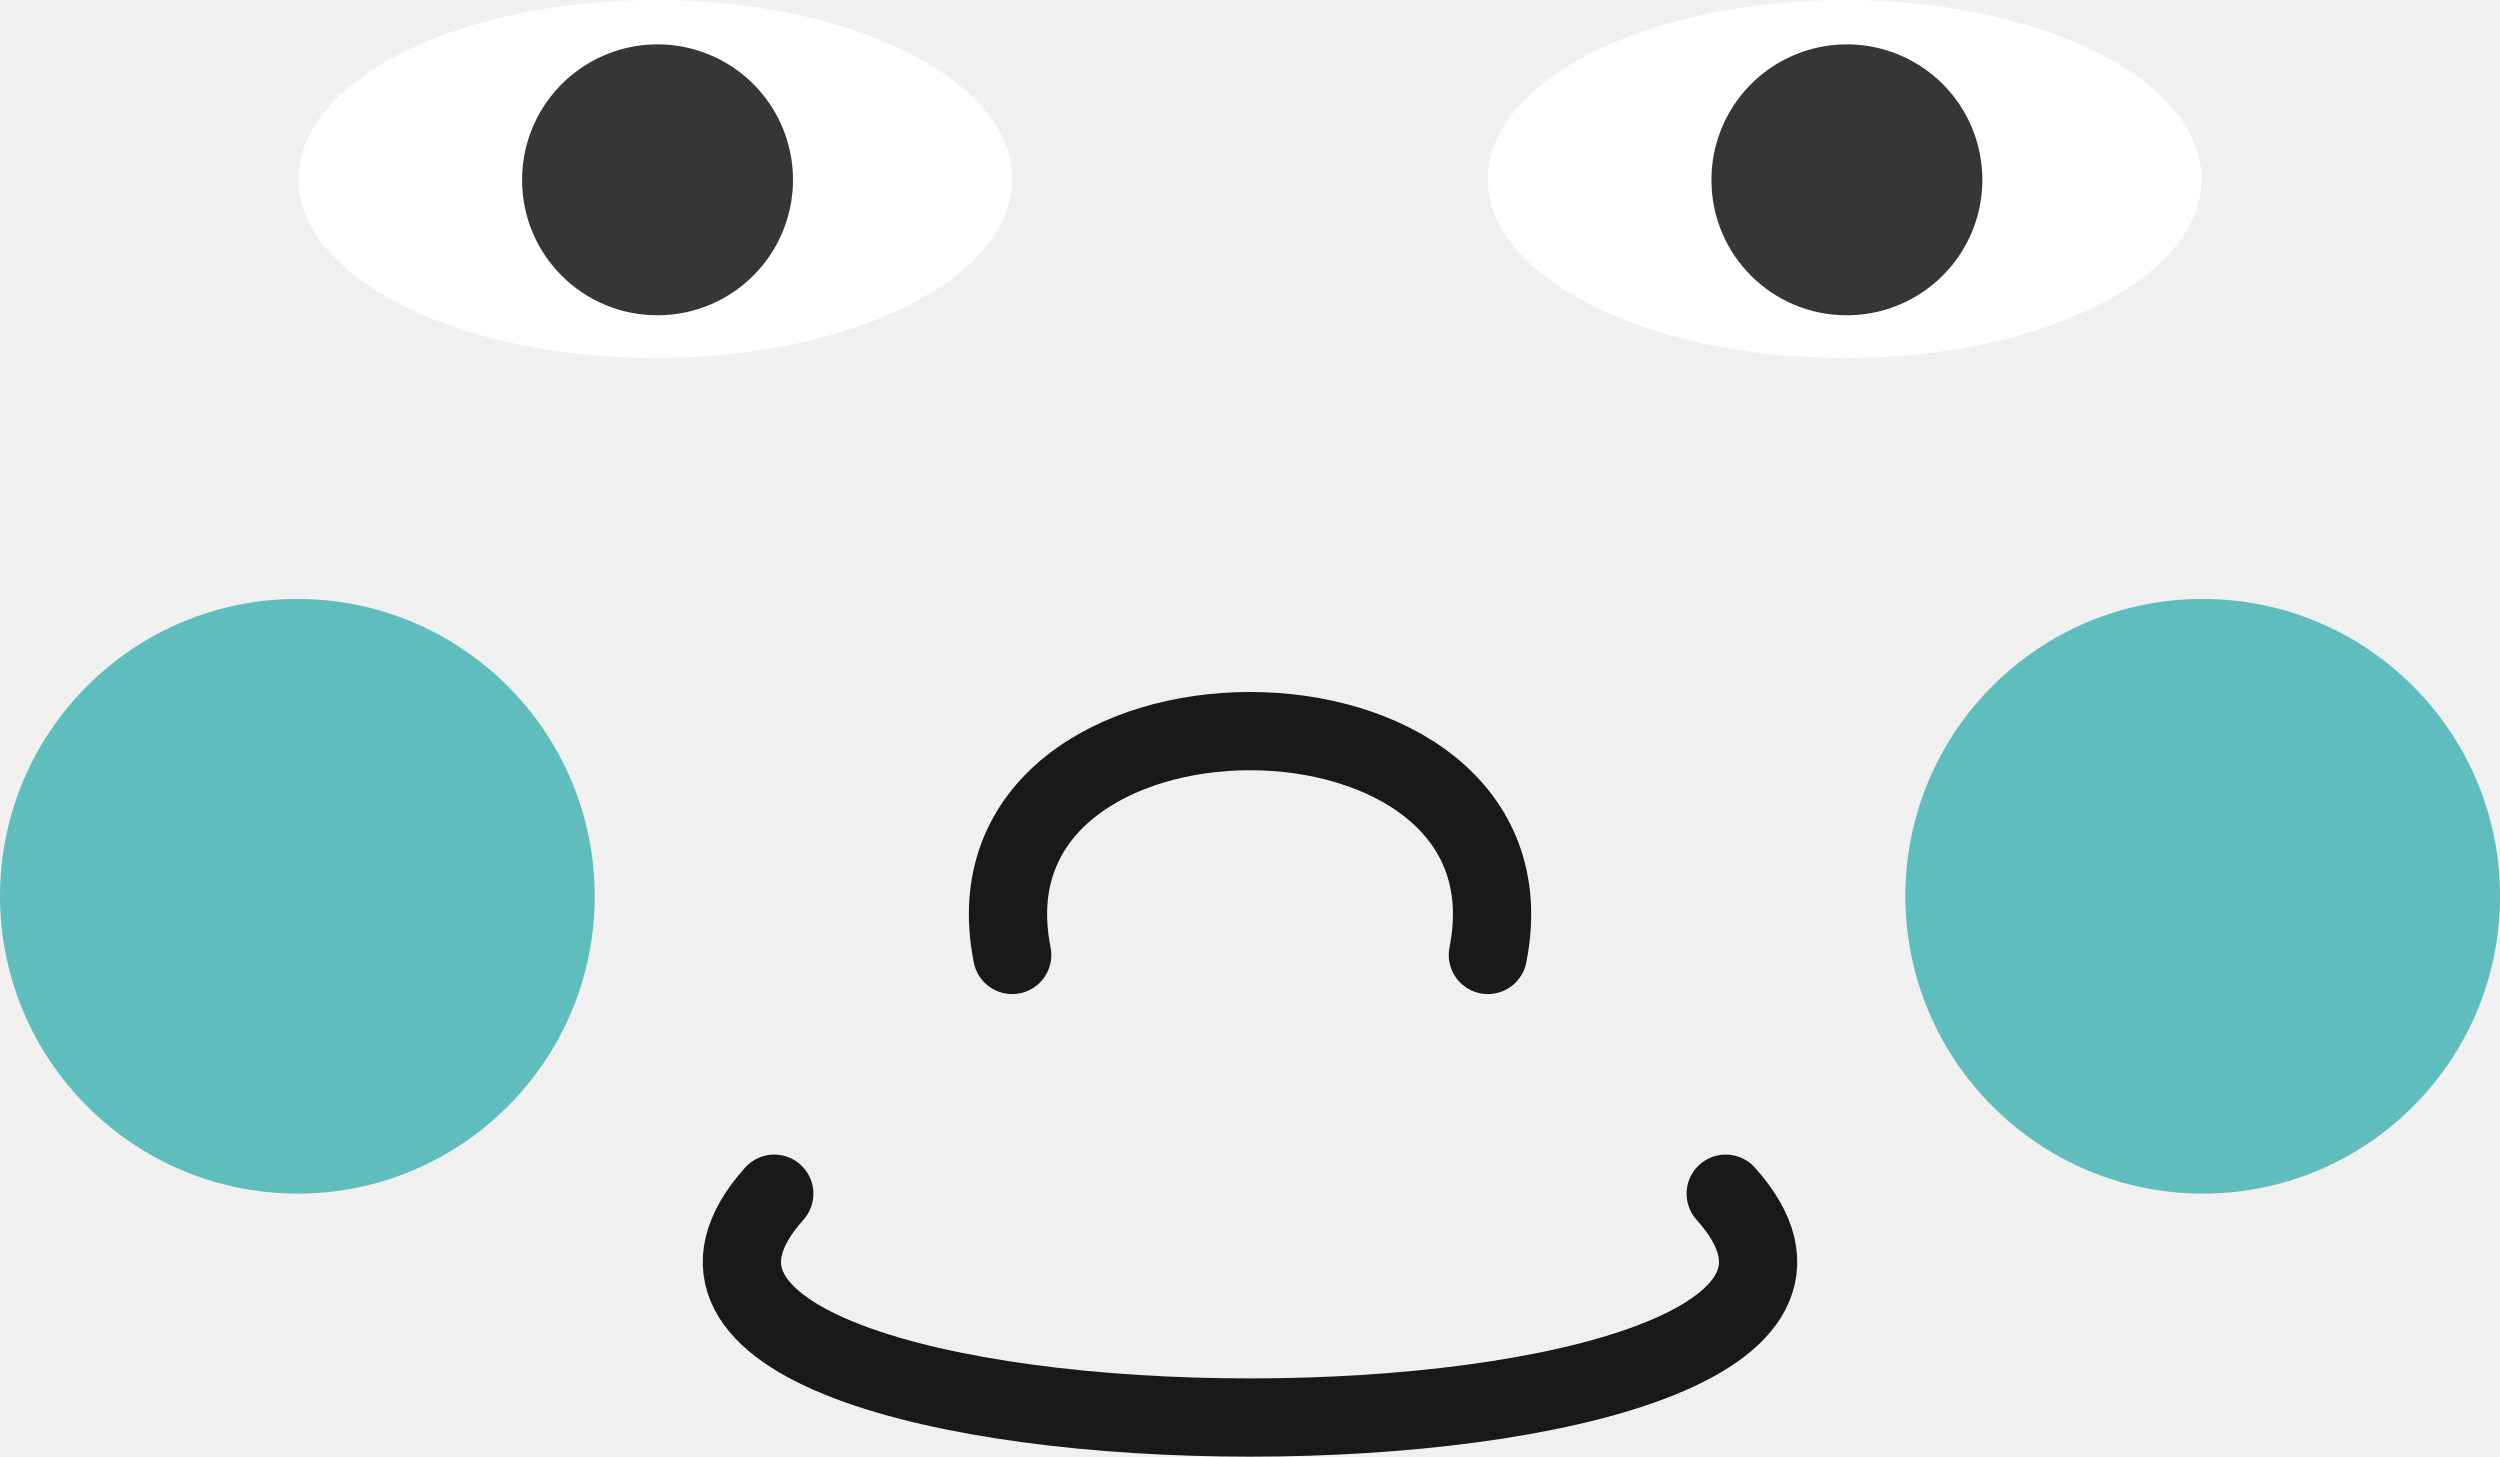
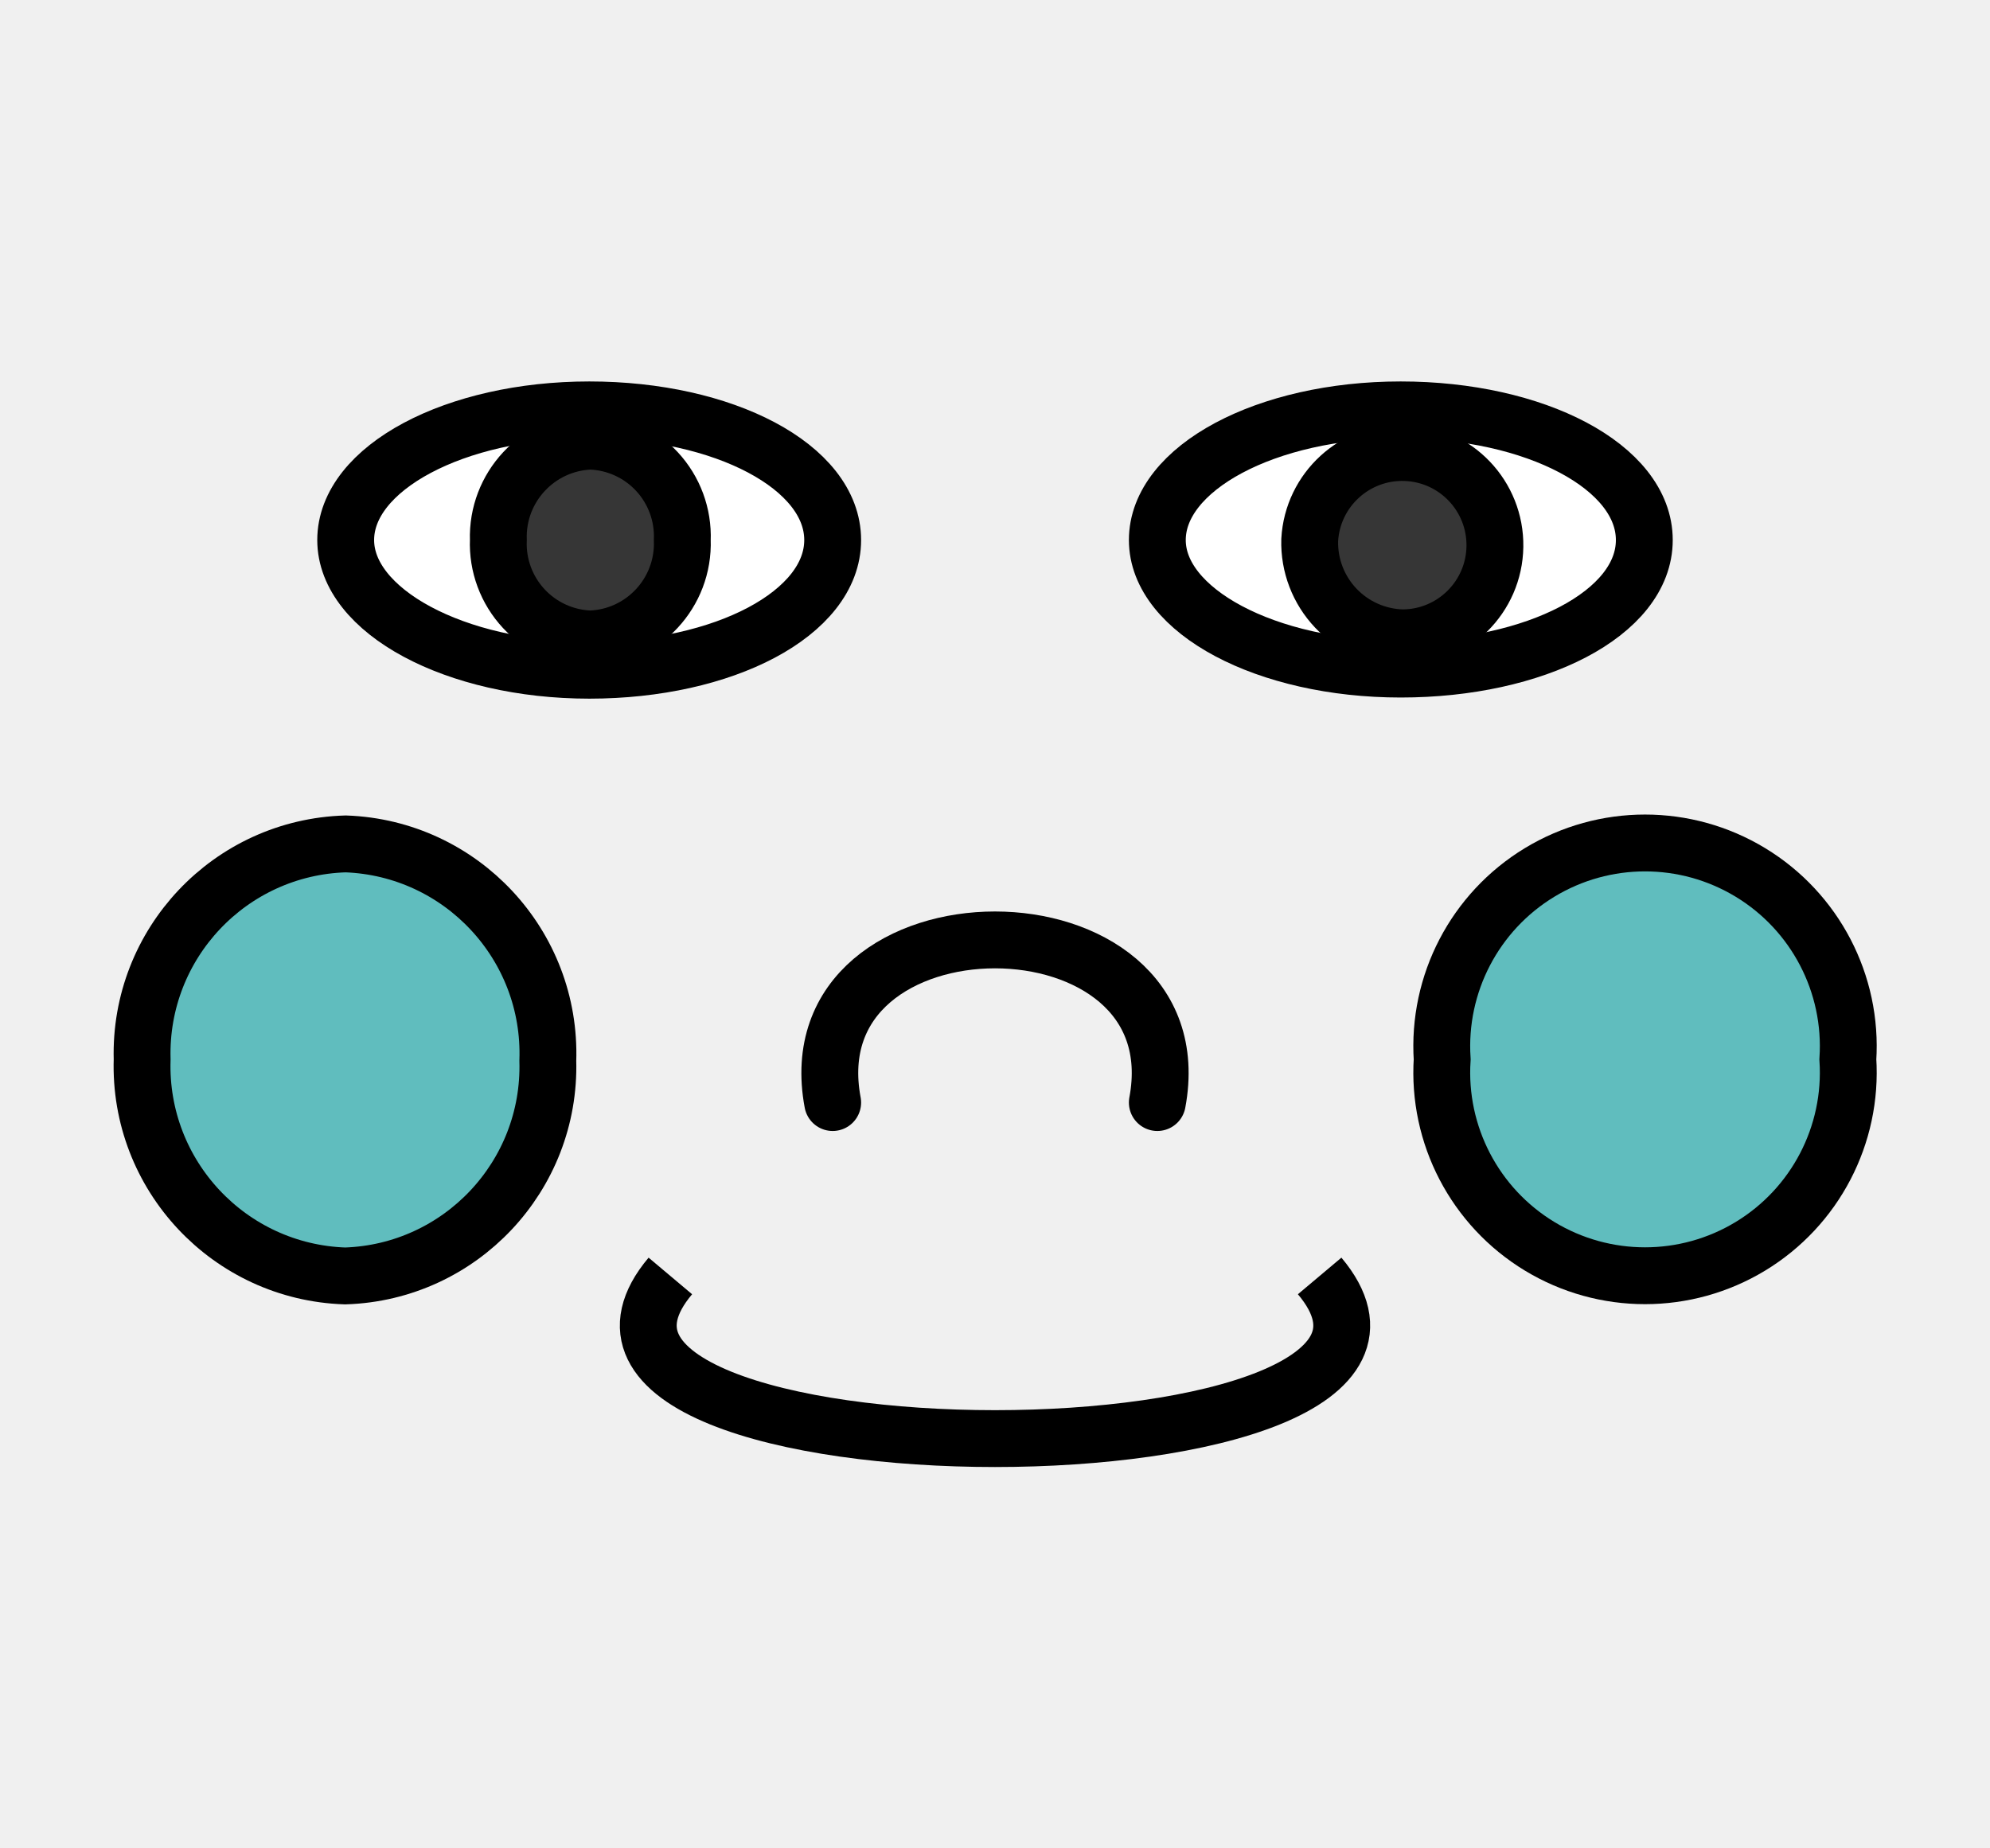
- <svg xmlns="http://www.w3.org/2000/svg" width="63.896" height="37.229" viewBox="0 0 63.896 37.229">
-   <g id="Group_860" data-name="Group 860" transform="translate(-203 -305)">
-     <path id="Path_16" data-name="Path 16" d="M389.27,245.694c-6.839,7.628,31.158,7.628,24.318,0" transform="translate(-166.481 89.815)" fill="rgba(0,0,0,0)" stroke="#1a1917" stroke-linecap="round" stroke-miterlimit="10" stroke-width="2" />
-     <g id="Group_4" data-name="Group 4" transform="translate(203 305)">
-       <path id="Path_18" data-name="Path 18" d="M364.463,234.1a7.6,7.6,0,1,1,7.6,7.627A7.614,7.614,0,0,1,364.463,234.1Z" transform="translate(-364.463 -211.219)" fill="#60bdbe" />
-       <path id="Path_19" data-name="Path 19" d="M426.047,234.1a7.6,7.6,0,1,1,7.6,7.627A7.614,7.614,0,0,1,426.047,234.1Z" transform="translate(-377.35 -211.219)" fill="#60bdbe" />
-       <path id="Path_20" data-name="Path 20" d="M374.112,211.828c0-2.527,4.083-4.576,9.12-4.576s9.12,2.049,9.12,4.576-4.083,4.577-9.12,4.577S374.112,214.356,374.112,211.828Z" transform="translate(-366.482 -207.252)" fill="#fff" />
-       <path id="Path_21" data-name="Path 21" d="M412.554,211.828c0-2.527,4.083-4.576,9.12-4.576s9.12,2.049,9.12,4.576-4.083,4.577-9.12,4.577S412.554,214.356,412.554,211.828Z" transform="translate(-374.526 -207.252)" fill="#fff" />
-       <path id="Path_22" data-name="Path 22" d="M379.879,210.7a3.462,3.462,0,1,1,3.462,3.446A3.454,3.454,0,0,1,379.879,210.7Z" transform="translate(-366.535 -206.088)" fill="#363636" />
-       <path id="Path_23" data-name="Path 23" d="M418.321,210.7a3.462,3.462,0,1,1,3.462,3.446A3.454,3.454,0,0,1,418.321,210.7Z" transform="translate(-374.579 -206.088)" fill="#363636" />
-       <path id="Path_25" data-name="Path 25" d="M397.15,236.518c-1.521-7.628,13.678-7.628,12.158,0" transform="translate(-371.28 -212.111)" fill="none" stroke="#1a1917" stroke-linecap="round" stroke-miterlimit="10" stroke-width="2" />
+ <svg xmlns="http://www.w3.org/2000/svg" viewBox="0 0 70 65">
+   <defs>
+     <style>.cls-1,.cls-5,.cls-6{fill:none;}.cls-1,.cls-2,.cls-3,.cls-4,.cls-5{stroke:#000;stroke-miterlimit:10;stroke-width:2px;}.cls-2{fill:#60bdbe;}.cls-3{fill:#fff;}.cls-4{fill:#363636;}.cls-5{stroke-linecap:round;}</style>
+   </defs>
+   <g id="Layer_2" data-name="Layer 2">
+     <g id="Layer_1-2" data-name="Layer 1">
+       <path id="Path_16-2" data-name="Path 16-2" class="cls-1" d="M23.58,44.89c-6.42,7.63,29.26,7.63,22.84,0" />
+       <path id="Path_18" data-name="Path 18" class="cls-2" d="M5,37.27a7.38,7.38,0,0,1,7.16-7.58,7.38,7.38,0,0,1,7.11,7.63,7.37,7.37,0,0,1-7.13,7.57A7.39,7.39,0,0,1,5,37.27Z" />
+       <path id="Path_19" data-name="Path 19" class="cls-2" d="M50.73,37.27a7.15,7.15,0,1,1,14.27,0,7.15,7.15,0,1,1-14.27,0Z" />
+       <path id="Path_20" data-name="Path 20" class="cls-3" d="M12.16,19c0-2.53,3.84-4.58,8.57-4.58s8.56,2,8.56,4.58-3.83,4.58-8.56,4.58S12.16,21.49,12.16,19Z" />
+       <path id="Path_21" data-name="Path 21" class="cls-3" d="M40.71,19c0-2.53,3.83-4.58,8.56-4.58s8.57,2,8.57,4.58S54,23.54,49.27,23.54,40.71,21.49,40.71,19Z" />
+       <path id="Path_22" data-name="Path 22" class="cls-4" d="M17.53,19a3.37,3.37,0,0,1,3.24-3.48A3.35,3.35,0,0,1,24,19a3.36,3.36,0,0,1-3.23,3.48h0A3.35,3.35,0,0,1,17.53,19Z" />
+       <path id="Path_23" data-name="Path 23" class="cls-4" d="M46.07,19a3.26,3.26,0,1,1,3.27,3.44h0A3.35,3.35,0,0,1,46.07,19Z" />
+       <path id="Path_25" data-name="Path 25" class="cls-5" d="M29.29,38.79c-1.43-7.63,12.85-7.63,11.42,0" />
+       <rect id="Rectangle_220" data-name="Rectangle 220" class="cls-6" width="70" height="65" />
    </g>
  </g>
</svg>
